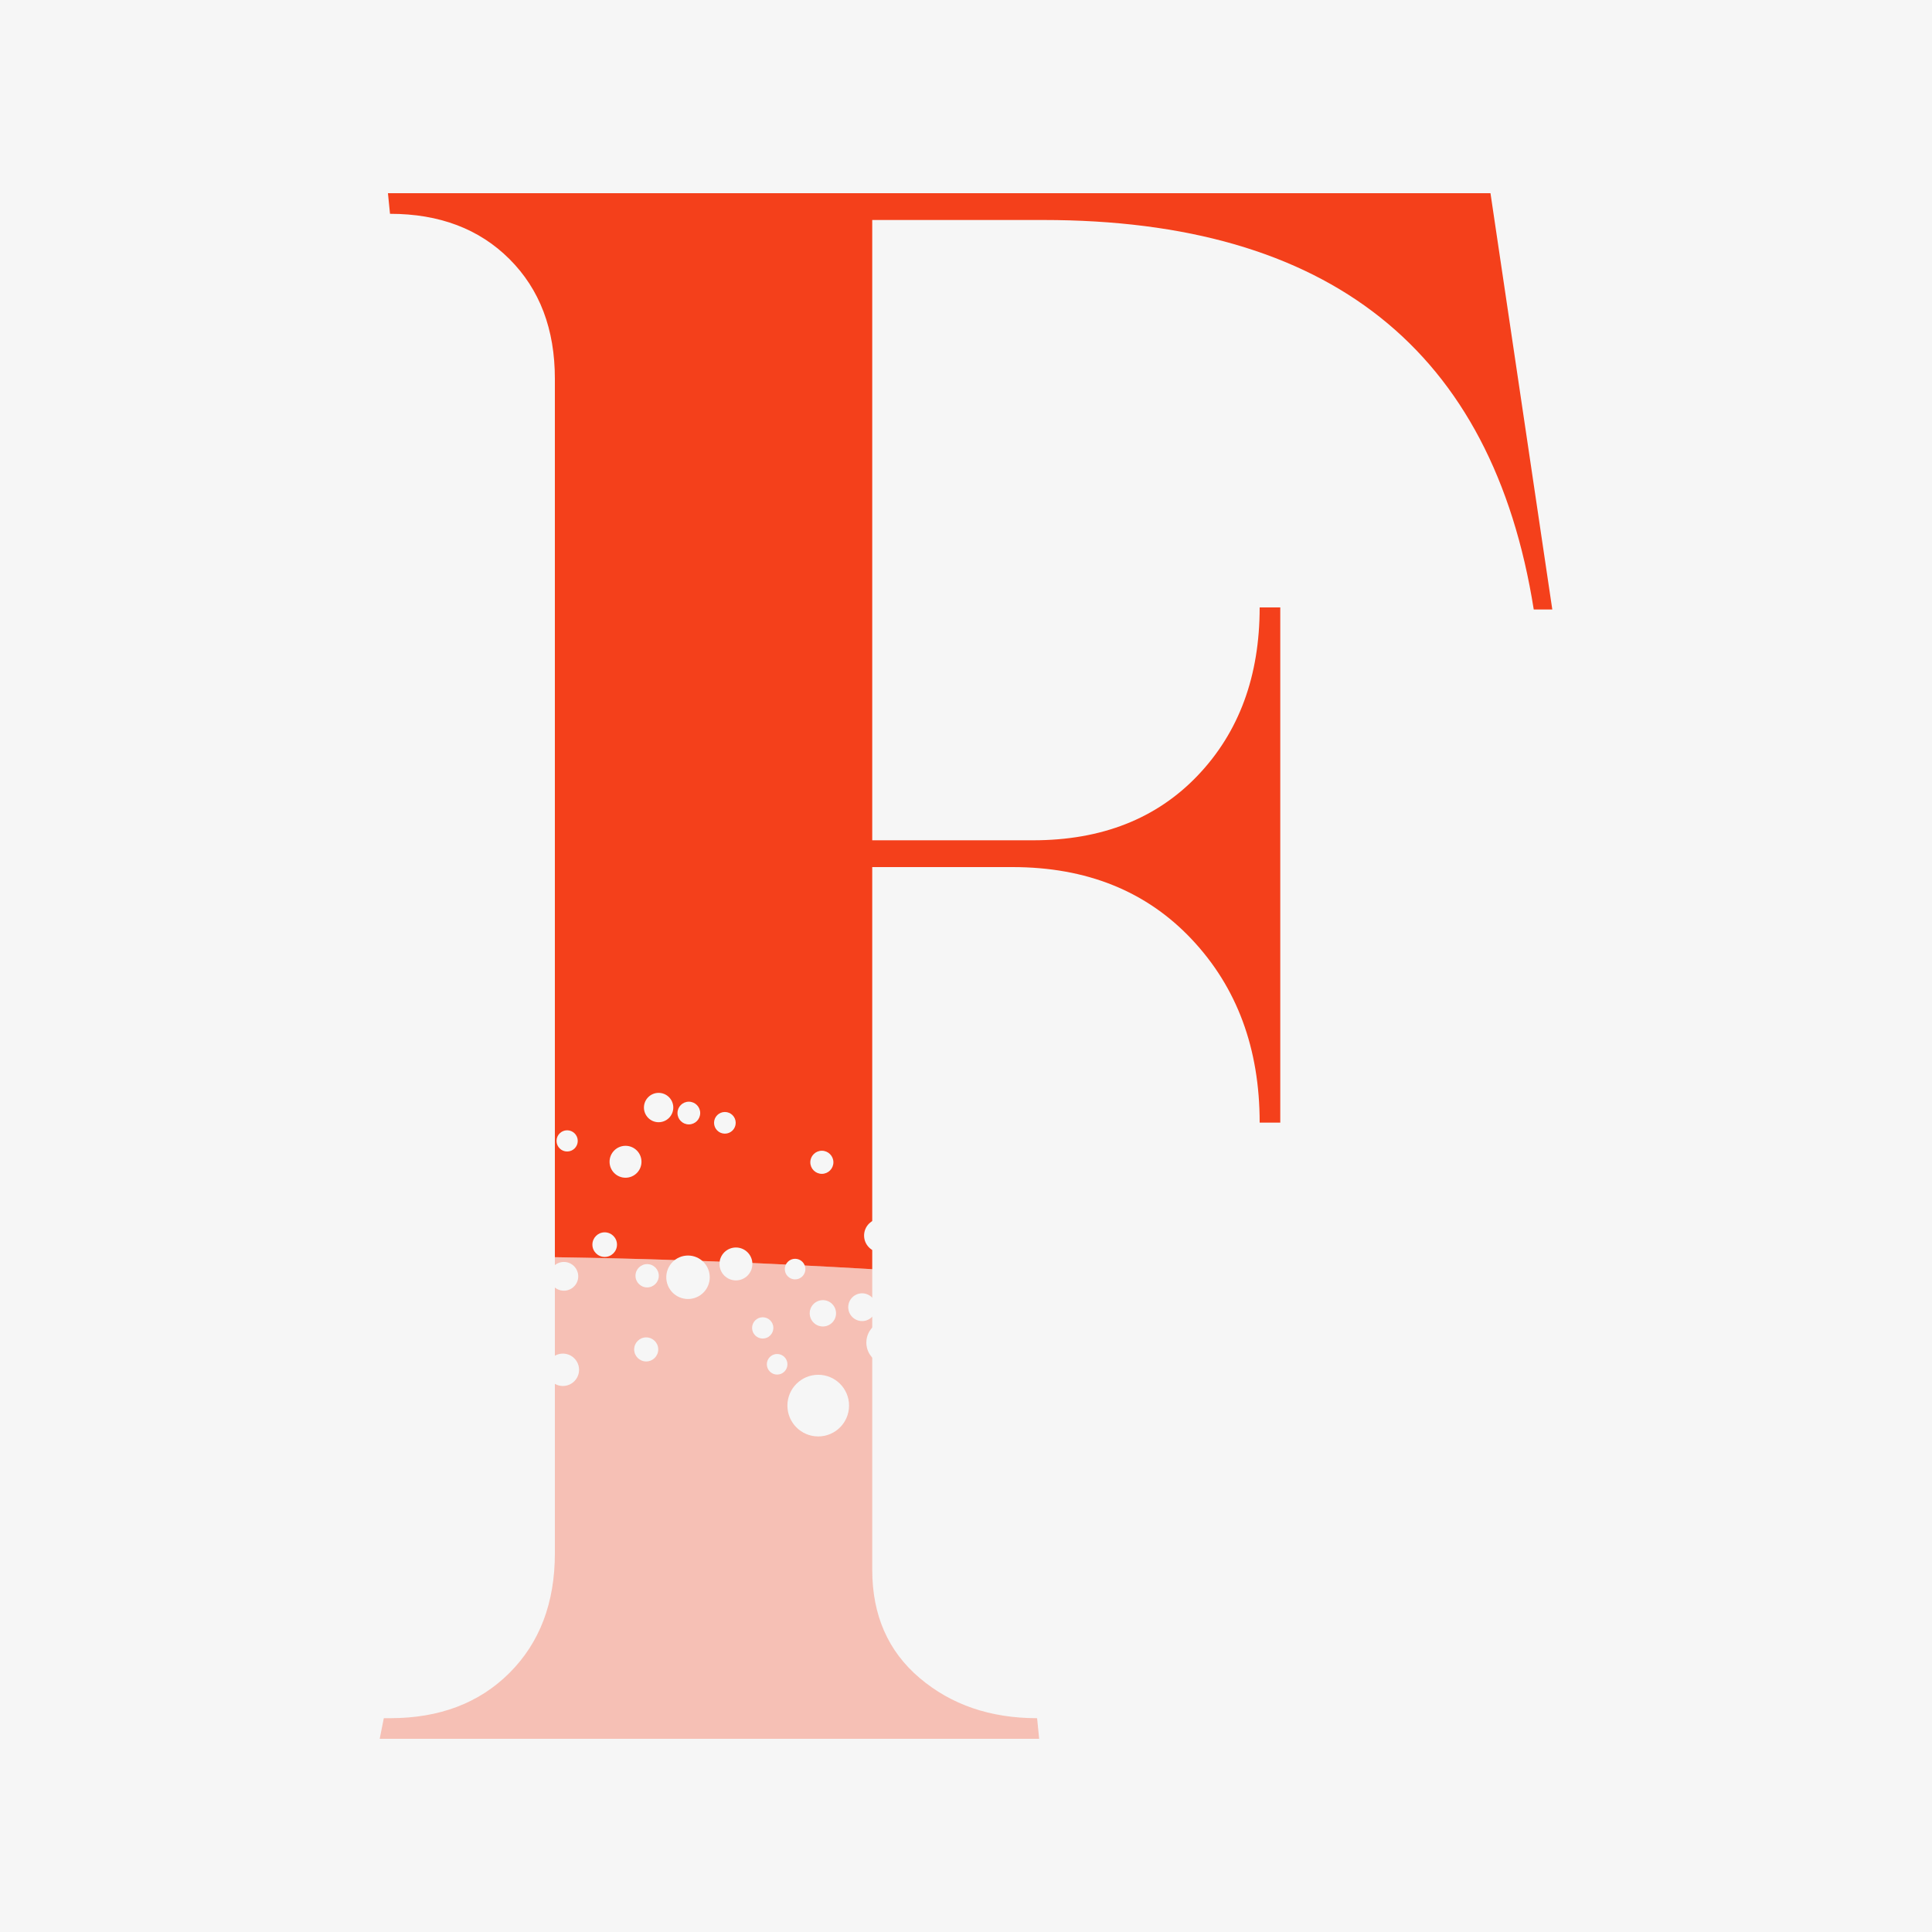
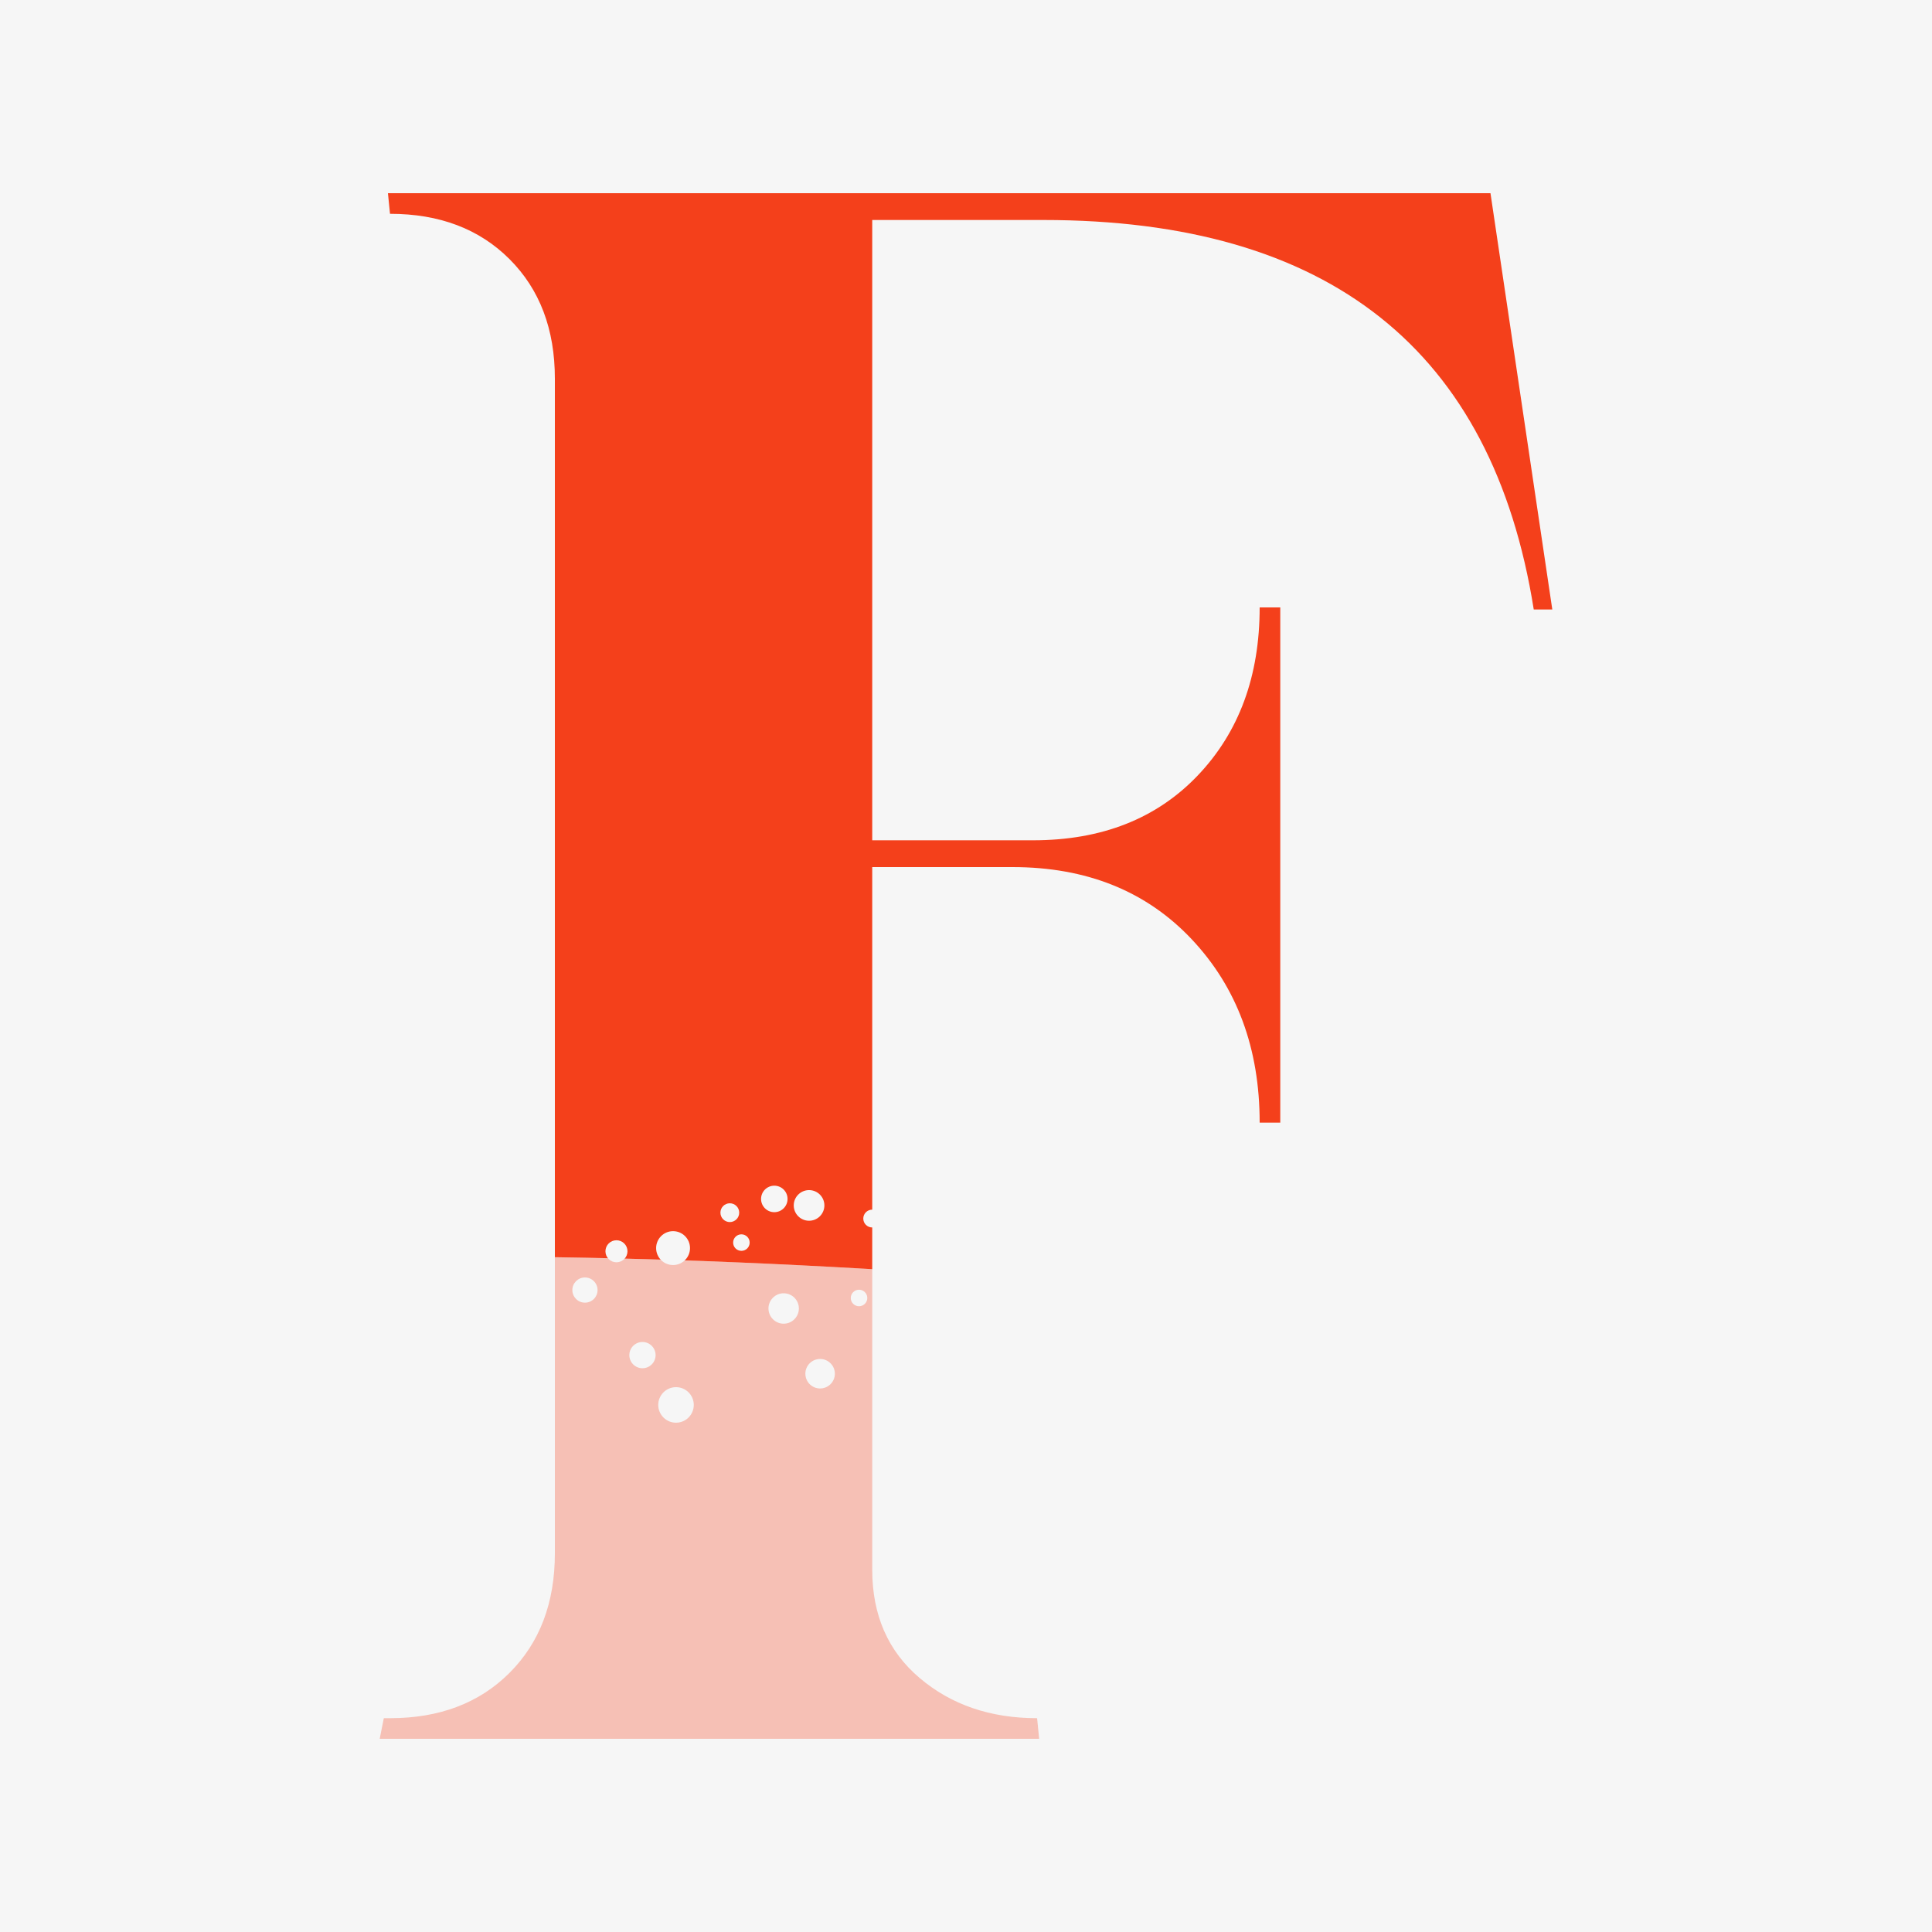
<svg xmlns="http://www.w3.org/2000/svg" viewBox="0 0 512 512" width="512" height="512">
  <rect width="512" height="512" rx="0" fill="#F6F6F6" />
  <defs>
-     <clipPath id="up26">
+     <clipPath id="up24">
      <path d="M-8.60 337.92 C87.77 331.37 159.63 331.37 256.00 337.92 C352.37 344.47 424.23 344.47 520.60 337.92 L520.60 -58.03 L-8.60 -58.03 Z" />
    </clipPath>
-     <clipPath id="dn26">
+     <clipPath id="dn24">
      <path d="M-8.60 337.92 C87.77 331.37 159.63 331.37 256.00 337.92 C352.37 344.47 424.23 344.47 520.60 337.92 L520.60 570.03 L-8.60 570.03 Z" />
    </clipPath>
-     <mask id="fm26" maskUnits="userSpaceOnUse" x="-8.60" y="-58.03" width="529.20" height="628.05">
+     <mask id="fm24" maskUnits="userSpaceOnUse" x="-8.60" y="-58.03" width="529.20" height="628.05">
      <rect x="-8.60" y="-58.03" width="529.20" height="628.05" fill="#fff" />
      <g fill="#000">
-         <circle cx="101.02" cy="288.46" r="3.46" />
-         <circle cx="99.90" cy="297.73" r="3.69" />
-         <circle cx="96.52" cy="354.30" r="2.76" />
-         <circle cx="114.25" cy="348.95" r="3.05" />
-         <circle cx="113.28" cy="282.47" r="5.34" />
-         <circle cx="114.89" cy="304.02" r="3.73" />
-         <circle cx="117.59" cy="326.79" r="6.48" />
-         <circle cx="129.01" cy="345.82" r="3.35" />
-         <circle cx="129.35" cy="321.71" r="3.12" />
-         <circle cx="136.38" cy="330.23" r="6.33" />
-         <circle cx="149.17" cy="363.01" r="4.29" />
-         <circle cx="149.43" cy="338.24" r="3.81" />
-         <circle cx="150.30" cy="302.35" r="2.81" />
-         <circle cx="165.77" cy="307.88" r="4.23" />
-         <circle cx="160.25" cy="329.84" r="3.26" />
-         <circle cx="171.50" cy="338.09" r="3.09" />
-         <circle cx="171.25" cy="357.61" r="3.19" />
-         <circle cx="182.33" cy="338.49" r="5.76" />
-         <circle cx="174.54" cy="293.51" r="3.89" />
-         <circle cx="182.55" cy="294.97" r="3.01" />
-         <circle cx="192.10" cy="297.56" r="2.87" />
-         <circle cx="202.13" cy="351.91" r="2.82" />
-         <circle cx="195.03" cy="334.96" r="4.36" />
-         <circle cx="205.95" cy="361.55" r="2.73" />
-         <circle cx="210.71" cy="336.32" r="2.73" />
-         <circle cx="218.07" cy="348.04" r="3.49" />
-         <circle cx="216.84" cy="372.50" r="8.17" />
-         <circle cx="217.80" cy="308.02" r="3.06" />
-         <circle cx="228.47" cy="346.42" r="3.68" />
-         <circle cx="235.42" cy="355.80" r="5.83" />
-         <circle cx="233.45" cy="327.43" r="4.46" />
-         <circle cx="249.70" cy="369.37" r="8.48" />
-         <circle cx="258.20" cy="291.90" r="2.83" />
-         <circle cx="261.97" cy="341.94" r="10.24" />
-         <circle cx="265.77" cy="359.05" r="5.43" />
-         <circle cx="274.73" cy="313.72" r="4.65" />
-         <circle cx="275.10" cy="376.96" r="2.94" />
-         <circle cx="284.78" cy="321.29" r="4.79" />
-         <circle cx="287.10" cy="338.46" r="3.14" />
-         <circle cx="297.69" cy="329.56" r="6.63" />
-         <circle cx="297.69" cy="354.86" r="6.71" />
-         <circle cx="297.64" cy="312.95" r="3.18" />
-         <circle cx="305.94" cy="371.34" r="3.11" />
-         <circle cx="312.09" cy="360.86" r="2.87" />
-         <circle cx="315.28" cy="381.84" r="2.85" />
-         <circle cx="315.69" cy="321.25" r="3.88" />
-         <circle cx="321.50" cy="365.36" r="2.97" />
-         <circle cx="330.97" cy="345.09" r="5.83" />
-         <circle cx="332.07" cy="370.08" r="2.86" />
-         <circle cx="340.75" cy="373.35" r="2.76" />
-         <circle cx="343.54" cy="306.17" r="8.94" />
-         <circle cx="342.76" cy="338.15" r="5.10" />
-         <circle cx="351.98" cy="350.10" r="2.74" />
-         <circle cx="365.31" cy="315.51" r="3.58" />
-         <circle cx="362.49" cy="355.25" r="5.09" />
-         <circle cx="362.71" cy="376.15" r="10.26" />
-         <circle cx="377.58" cy="356.94" r="2.75" />
-         <circle cx="383.97" cy="357.21" r="2.89" />
-         <circle cx="388.39" cy="340.96" r="4.31" />
-         <circle cx="386.19" cy="395.36" r="3.19" />
-         <circle cx="396.62" cy="316.23" r="4.67" />
-         <circle cx="408.18" cy="363.76" r="4.89" />
-         <circle cx="408.02" cy="341.30" r="2.86" />
+         <circle cx="101.02" cy="348.16" r="2.51" />
+         <circle cx="112.91" cy="333.28" r="2.19" />
+         <circle cx="132.04" cy="352.77" r="3.79" />
+         <circle cx="124.54" cy="332.31" r="2.19" />
+         <circle cx="136.46" cy="345.43" r="2.23" />
+         <circle cx="155.02" cy="341.88" r="3.34" />
+         <circle cx="163.37" cy="331.60" r="2.92" />
+         <circle cx="170.26" cy="359.12" r="3.48" />
+         <circle cx="178.37" cy="330.76" r="4.49" />
+         <circle cx="179.15" cy="372.32" r="4.71" />
+         <circle cx="196.48" cy="329.30" r="2.19" />
+         <circle cx="193.41" cy="321.37" r="2.49" />
+         <circle cx="205.20" cy="317.73" r="3.51" />
+         <circle cx="207.68" cy="346.76" r="4.03" />
+         <circle cx="217.34" cy="364.05" r="3.91" />
+         <circle cx="214.41" cy="319.45" r="4.06" />
+         <circle cx="227.65" cy="343.98" r="2.19" />
+         <circle cx="231.14" cy="322.93" r="2.36" />
+         <circle cx="248.29" cy="358.95" r="3.35" />
+         <circle cx="249.00" cy="340.93" r="5.65" />
+         <circle cx="269.59" cy="359.30" r="2.18" />
+         <circle cx="288.49" cy="340.75" r="4.11" />
+         <circle cx="283.02" cy="361.70" r="4.89" />
+         <circle cx="292.45" cy="331.56" r="2.21" />
+         <circle cx="292.35" cy="349.02" r="2.19" />
+         <circle cx="305.99" cy="355.07" r="2.18" />
+         <circle cx="306.50" cy="372.71" r="2.62" />
+         <circle cx="321.96" cy="352.76" r="2.36" />
+         <circle cx="323.27" cy="371.35" r="2.22" />
+         <circle cx="334.84" cy="317.90" r="2.20" />
+         <circle cx="341.48" cy="327.07" r="2.39" />
+         <circle cx="349.97" cy="315.15" r="3.25" />
+         <circle cx="348.21" cy="362.33" r="6.85" />
+         <circle cx="363.13" cy="335.96" r="2.25" />
+         <circle cx="368.07" cy="346.13" r="4.88" />
+         <circle cx="379.35" cy="358.21" r="5.54" />
+         <circle cx="386.35" cy="365.30" r="2.19" />
+         <circle cx="394.31" cy="363.50" r="4.22" />
+         <circle cx="399.04" cy="346.92" r="6.59" />
      </g>
    </mask>
  </defs>
-   <g mask="url(#fm26)">
-     <g clip-path="url(#up26)">
+   <g mask="url(#fm24)">
+     <g clip-path="url(#up24)">
      <path fill="#F4401B" d="M100.625 460.8 101.717 455.339H103.356Q123.017 455.339 135.031 443.324Q147.046 431.309 147.046 411.648V100.352Q147.046 80.691 135.031 68.676Q123.017 56.661 103.356 56.661L102.81 51.2H394.991L411.375 161.519H406.46Q390.076 58.3 276.48 58.3H231.151V222.686H273.749Q301.056 222.686 317.44 205.483Q333.824 188.279 333.824 160.973H339.285V297.506H333.824Q333.824 268.015 315.802 248.9Q297.779 229.786 268.288 229.786H231.151V416.017Q231.151 434.039 243.712 444.689Q256.273 455.339 274.842 455.339L275.388 460.8Z" />
    </g>
-     <g clip-path="url(#dn26)">
+     <g clip-path="url(#dn24)">
      <path fill-opacity=".3" fill="#F4401B" d="M100.625 460.8 101.717 455.339H103.356Q123.017 455.339 135.031 443.324Q147.046 431.309 147.046 411.648V100.352Q147.046 80.691 135.031 68.676Q123.017 56.661 103.356 56.661L102.81 51.2H394.991L411.375 161.519H406.46Q390.076 58.3 276.48 58.3H231.151V222.686H273.749Q301.056 222.686 317.44 205.483Q333.824 188.279 333.824 160.973H339.285V297.506H333.824Q333.824 268.015 315.802 248.9Q297.779 229.786 268.288 229.786H231.151V416.017Q231.151 434.039 243.712 444.689Q256.273 455.339 274.842 455.339L275.388 460.8Z" />
    </g>
  </g>
</svg>
